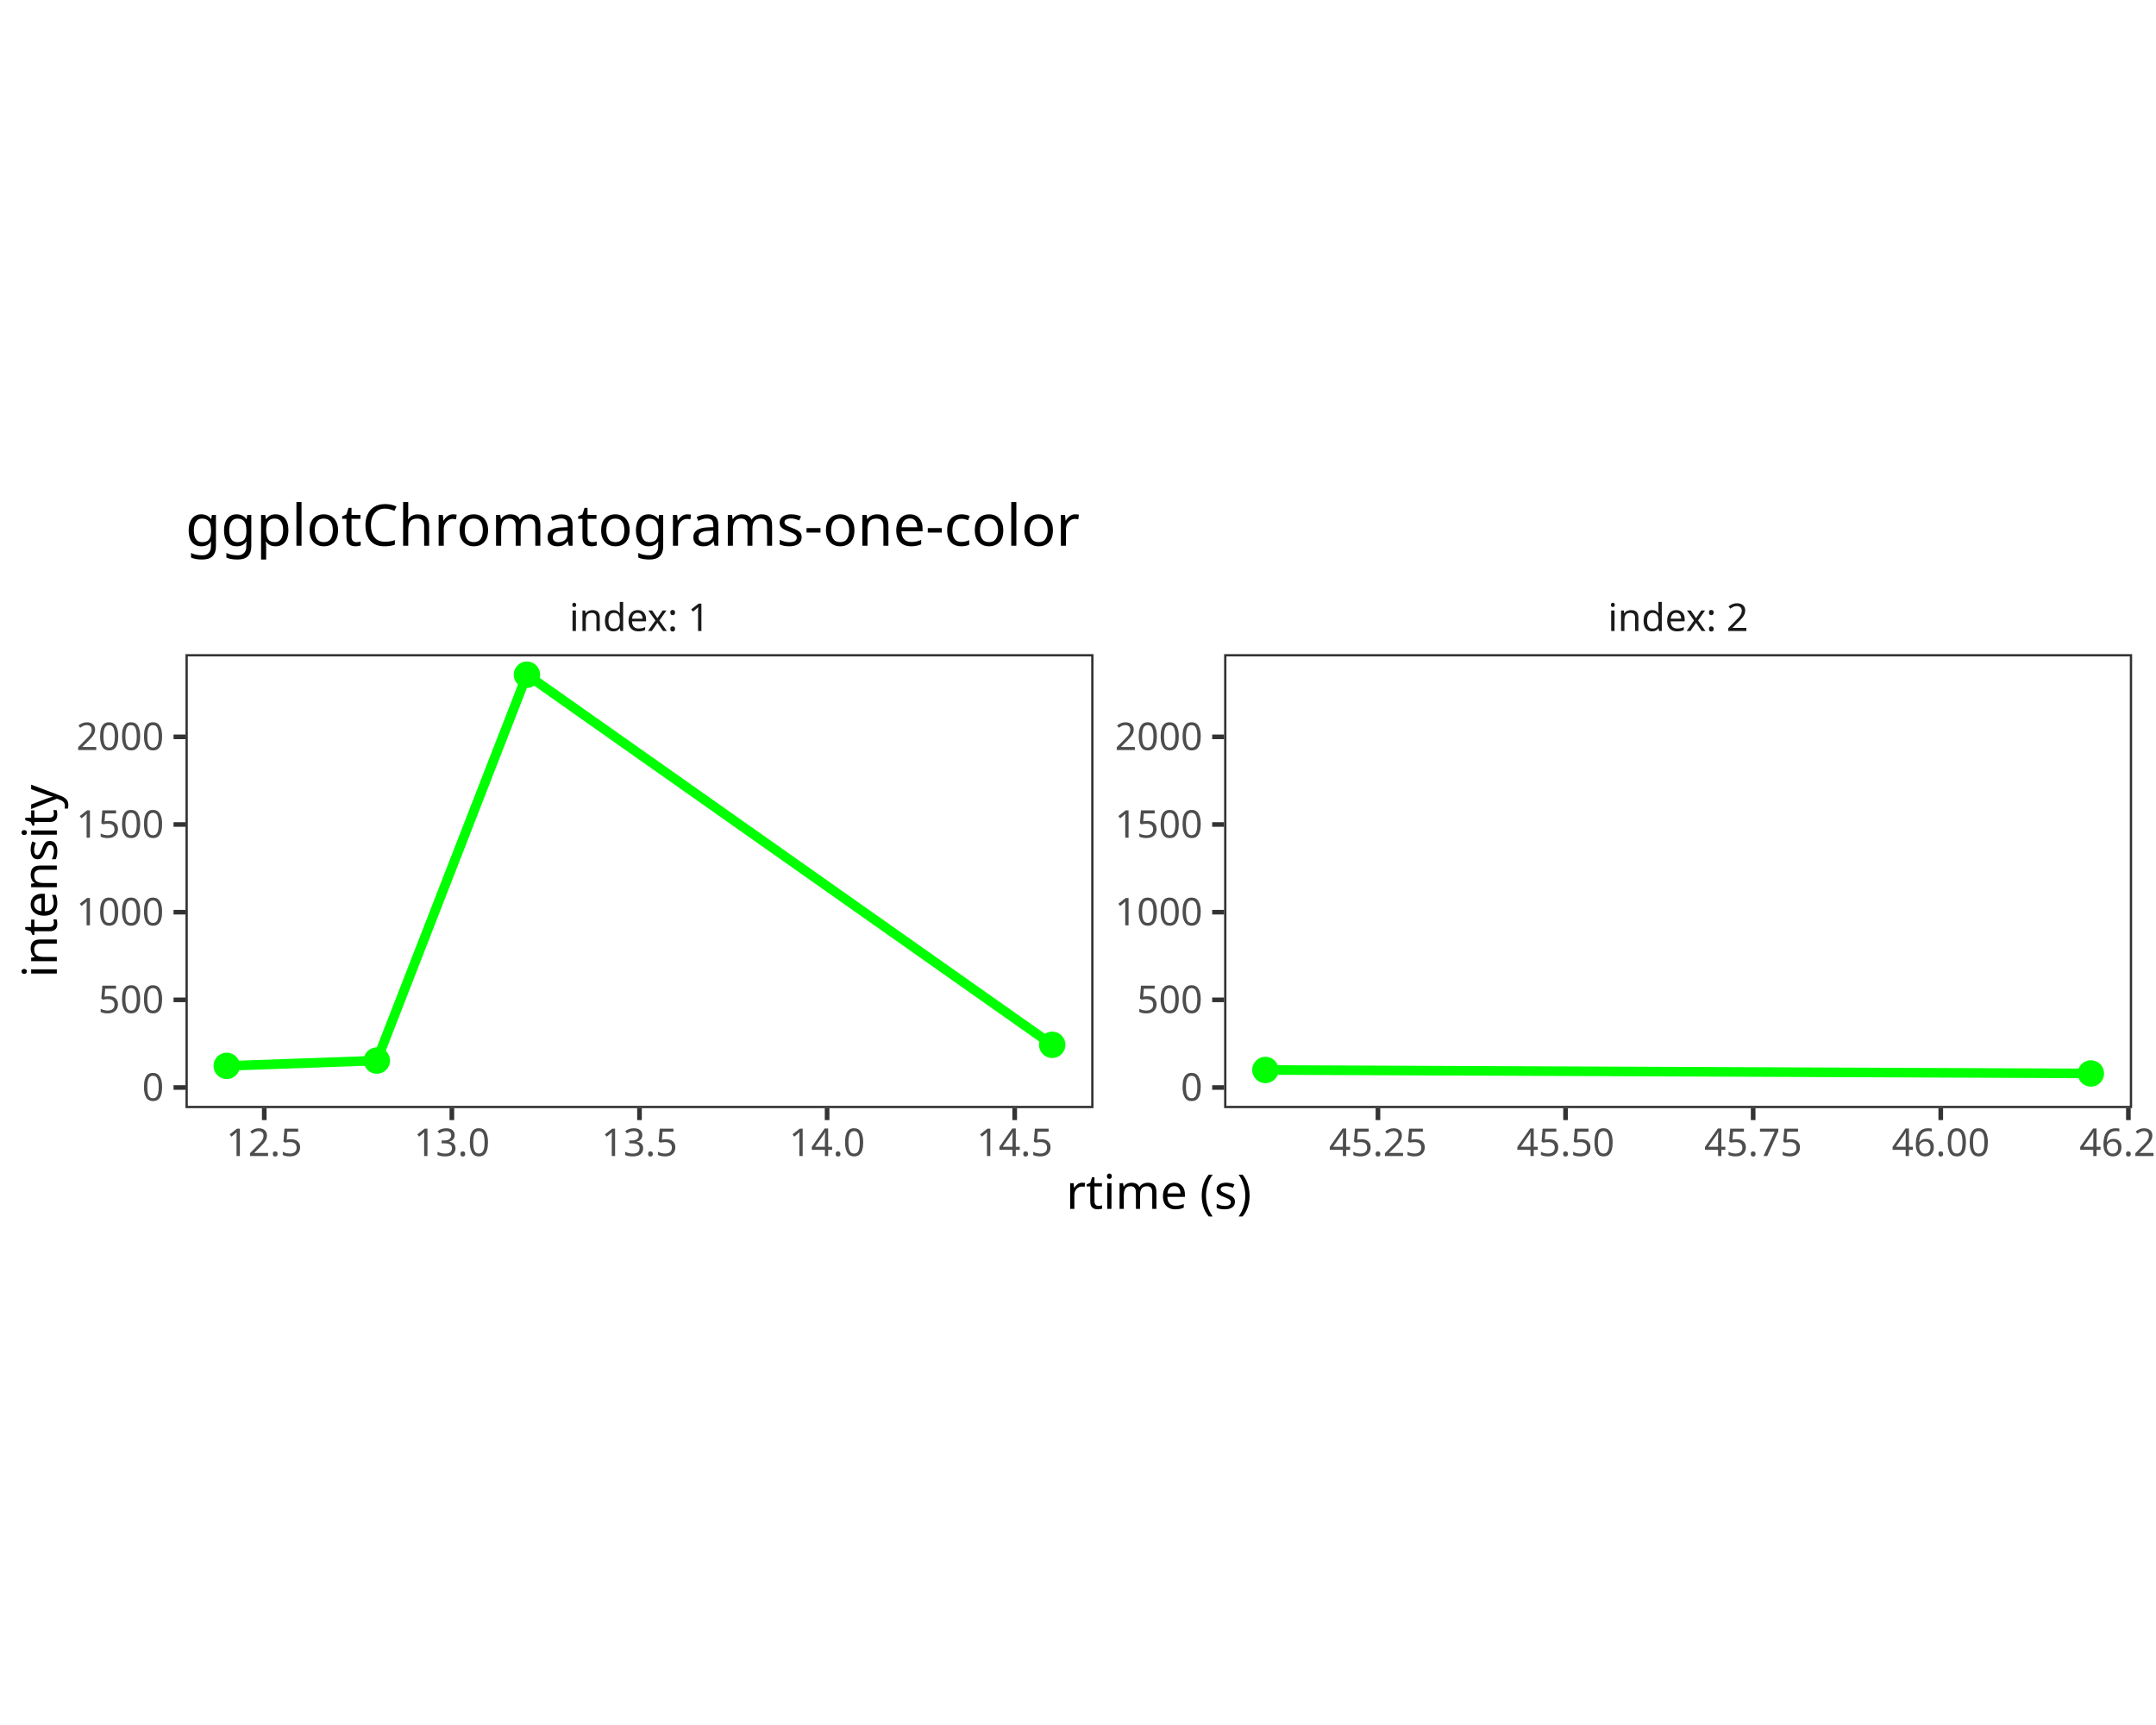
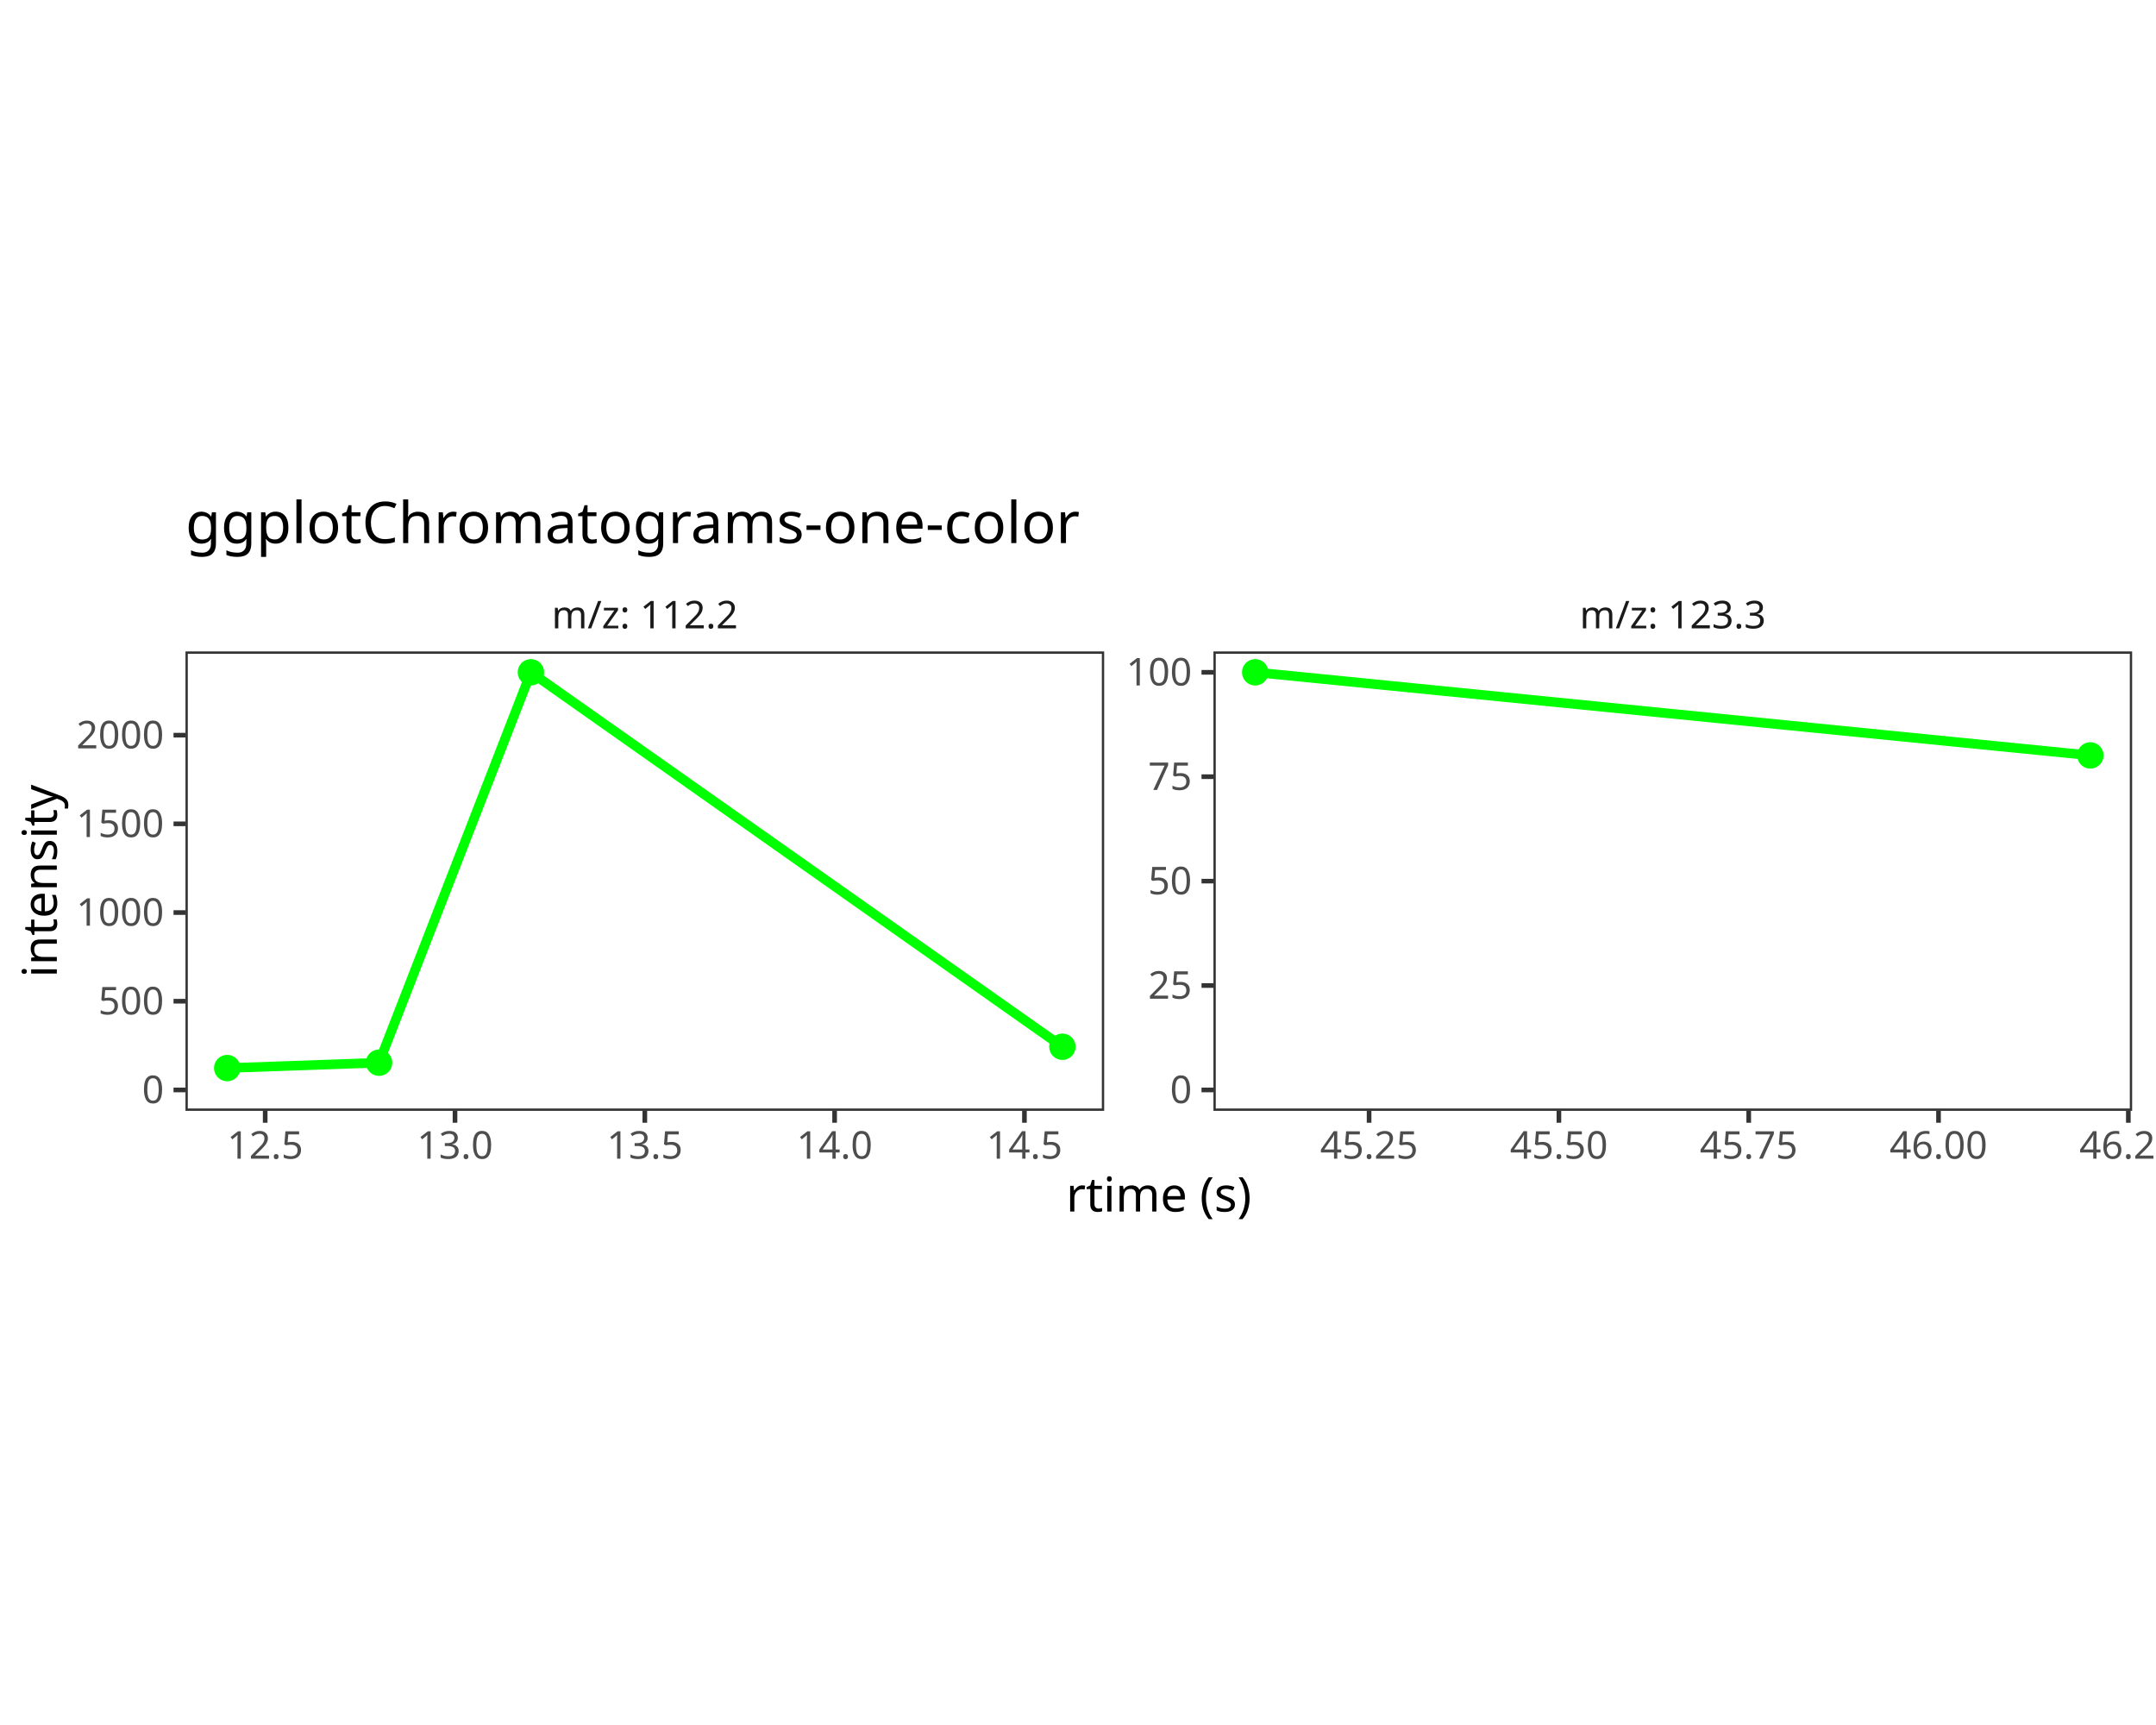
<svg xmlns="http://www.w3.org/2000/svg" class="svglite" data-engine-version="2.0" width="720.00pt" height="576.00pt" viewBox="0 0 720.00 576.00">
  <defs>
    <style type="text/css">
    .svglite line, .svglite polyline, .svglite polygon, .svglite path, .svglite rect, .svglite circle {
      fill: none;
      stroke: #000000;
      stroke-linecap: round;
      stroke-linejoin: round;
      stroke-miterlimit: 10.00;
    }
  </style>
  </defs>
  <rect width="100%" height="100%" style="stroke: none; fill: #FFFFFF;" />
  <defs>
    <clipPath id="cpMC4wMHw3MjAuMDB8MC4wMHw1NzYuMDA=">
      <rect x="0.00" y="0.00" width="720.00" height="576.00" />
    </clipPath>
  </defs>
  <g clip-path="url(#cpMC4wMHw3MjAuMDB8MC4wMHw1NzYuMDA=)">
</g>
  <defs>
-     <clipPath id="cpMC4wMHw3MjAuMDB8MTYxLjA1fDQxNC45NQ==">
-       <rect x="0" y="161.05" width="720.00" height="253.90" />
+     <clipPath id="cpMC4wMHw3MjAuMDB8MTYwLjE2fDQxNS44NA==">
+       <rect x="0" y="160.16" width="720.00" height="255.68" />
    </clipPath>
  </defs>
-   <g clip-path="url(#cpMC4wMHw3MjAuMDB8MTYxLjA1fDQxNC45NQ==)">
-     <rect x="0" y="161.05" width="720.00" height="253.90" style="stroke-width: 1.55; stroke: #FFFFFF; fill: #FFFFFF;" />
+   <g clip-path="url(#cpMC4wMHw3MjAuMDB8MTYwLjE2fDQxNS44NA==)">
+     <rect x="0" y="160.16" width="720.00" height="255.68" style="stroke-width: 1.55; stroke: #FFFFFF; fill: #FFFFFF;" />
  </g>
  <g clip-path="url(#cpMC4wMHw3MjAuMDB8MC4wMHw1NzYuMDA=)">
</g>
  <defs>
-     <clipPath id="cpNjEuOTR8MzY1LjE3fDIxOC40MXwzNzAuMDI=">
-       <rect x="61.94" y="218.41" width="303.24" height="151.62" />
+     <clipPath id="cpNjEuOTR8MzY4LjczfDIxNy41MnwzNzAuOTE=">
+       <rect x="61.94" y="217.52" width="306.80" height="153.40" />
    </clipPath>
  </defs>
-   <g clip-path="url(#cpNjEuOTR8MzY1LjE3fDIxOC40MXwzNzAuMDI=)">
-     <rect x="61.94" y="218.41" width="303.24" height="151.62" style="stroke-width: 1.55; stroke: none; fill: #FFFFFF;" />
-     <polyline points="75.72,355.91 125.84,354.14 175.97,225.30 351.39,348.88 " style="stroke-width: 3.20; stroke: #00FF00; stroke-linecap: butt;" />
-     <circle cx="75.72" cy="355.91" r="3.90" style="stroke-width: 1.03; stroke: #00FF00; fill: #00FF00;" />
-     <circle cx="125.84" cy="354.14" r="3.90" style="stroke-width: 1.03; stroke: #00FF00; fill: #00FF00;" />
-     <circle cx="175.97" cy="225.30" r="3.90" style="stroke-width: 1.03; stroke: #00FF00; fill: #00FF00;" />
-     <circle cx="351.39" cy="348.88" r="3.90" style="stroke-width: 1.03; stroke: #00FF00; fill: #00FF00;" />
-     <rect x="61.94" y="218.41" width="303.24" height="151.62" style="stroke-width: 1.55; stroke: #333333;" />
+   <g clip-path="url(#cpNjEuOTR8MzY4LjczfDIxNy41MnwzNzAuOTE=)">
+     <rect x="61.94" y="217.52" width="306.80" height="153.40" style="stroke-width: 1.55; stroke: none; fill: #FFFFFF;" />
+     <polyline points="75.88,356.64 126.59,354.84 177.30,224.49 354.79,349.52 " style="stroke-width: 3.20; stroke: #00FF00; stroke-linecap: butt;" />
+     <circle cx="75.88" cy="356.64" r="3.90" style="stroke-width: 1.03; stroke: #00FF00; fill: #00FF00;" />
+     <circle cx="126.59" cy="354.84" r="3.90" style="stroke-width: 1.03; stroke: #00FF00; fill: #00FF00;" />
+     <circle cx="177.30" cy="224.49" r="3.90" style="stroke-width: 1.03; stroke: #00FF00; fill: #00FF00;" />
+     <circle cx="354.79" cy="349.52" r="3.90" style="stroke-width: 1.03; stroke: #00FF00; fill: #00FF00;" />
+     <rect x="61.94" y="217.52" width="306.80" height="153.40" style="stroke-width: 1.55; stroke: #333333;" />
  </g>
  <g clip-path="url(#cpMC4wMHw3MjAuMDB8MC4wMHw1NzYuMDA=)">
</g>
  <defs>
-     <clipPath id="cpNDA4Ljc5fDcxMi4wM3wyMTguNDF8MzcwLjAy">
-       <rect x="408.79" y="218.41" width="303.24" height="151.62" />
+     <clipPath id="cpNDA1LjIzfDcxMi4wM3wyMTcuNTJ8MzcwLjkx">
+       <rect x="405.23" y="217.52" width="306.80" height="153.40" />
    </clipPath>
  </defs>
-   <g clip-path="url(#cpNDA4Ljc5fDcxMi4wM3wyMTguNDF8MzcwLjAy)">
-     <rect x="408.79" y="218.41" width="303.24" height="151.62" style="stroke-width: 1.55; stroke: none; fill: #FFFFFF;" />
-     <polyline points="422.58,357.28 698.25,358.44 " style="stroke-width: 3.20; stroke: #00FF00; stroke-linecap: butt;" />
-     <circle cx="422.58" cy="357.28" r="3.90" style="stroke-width: 1.03; stroke: #00FF00; fill: #00FF00;" />
-     <circle cx="698.25" cy="358.44" r="3.90" style="stroke-width: 1.03; stroke: #00FF00; fill: #00FF00;" />
-     <rect x="408.79" y="218.41" width="303.24" height="151.62" style="stroke-width: 1.55; stroke: #333333;" />
+   <g clip-path="url(#cpNDA1LjIzfDcxMi4wM3wyMTcuNTJ8MzcwLjkx)">
+     <rect x="405.23" y="217.52" width="306.80" height="153.40" style="stroke-width: 1.55; stroke: none; fill: #FFFFFF;" />
+     <polyline points="419.18,224.49 698.08,252.24 " style="stroke-width: 3.20; stroke: #00FF00; stroke-linecap: butt;" />
+     <circle cx="419.18" cy="224.49" r="3.90" style="stroke-width: 1.03; stroke: #00FF00; fill: #00FF00;" />
+     <circle cx="698.08" cy="252.24" r="3.90" style="stroke-width: 1.03; stroke: #00FF00; fill: #00FF00;" />
+     <rect x="405.23" y="217.52" width="306.80" height="153.40" style="stroke-width: 1.55; stroke: #333333;" />
  </g>
  <g clip-path="url(#cpMC4wMHw3MjAuMDB8MC4wMHw1NzYuMDA=)">
</g>
  <defs>
-     <clipPath id="cpNjEuOTR8MzY1LjE3fDE5NC4xOXwyMTguNDE=">
-       <rect x="61.94" y="194.19" width="303.24" height="24.22" />
+     <clipPath id="cpNjEuOTR8MzY4LjczfDE5My4zMHwyMTcuNTI=">
+       <rect x="61.94" y="193.30" width="306.80" height="24.22" />
    </clipPath>
  </defs>
-   <g clip-path="url(#cpNjEuOTR8MzY1LjE3fDE5NC4xOXwyMTguNDE=)">
-     <text x="213.56" y="210.70" text-anchor="middle" style="font-size: 12.80px; fill: #1A1A1A; font-family: sans;" textLength="44.84px" lengthAdjust="spacingAndGlyphs">index: 1</text>
+   <g clip-path="url(#cpNjEuOTR8MzY4LjczfDE5My4zMHwyMTcuNTI=)">
+     <text x="215.34" y="209.81" text-anchor="middle" style="font-size: 12.80px; fill: #1A1A1A; font-family: sans;" textLength="59.77px" lengthAdjust="spacingAndGlyphs">m/z: 112.2</text>
  </g>
  <g clip-path="url(#cpMC4wMHw3MjAuMDB8MC4wMHw1NzYuMDA=)">
</g>
  <defs>
-     <clipPath id="cpNDA4Ljc5fDcxMi4wM3wxOTQuMTl8MjE4LjQx">
-       <rect x="408.79" y="194.19" width="303.24" height="24.22" />
+     <clipPath id="cpNDA1LjIzfDcxMi4wM3wxOTMuMzB8MjE3LjUy">
+       <rect x="405.23" y="193.30" width="306.80" height="24.22" />
    </clipPath>
  </defs>
-   <g clip-path="url(#cpNDA4Ljc5fDcxMi4wM3wxOTQuMTl8MjE4LjQx)">
-     <text x="560.41" y="210.70" text-anchor="middle" style="font-size: 12.80px; fill: #1A1A1A; font-family: sans;" textLength="44.84px" lengthAdjust="spacingAndGlyphs">index: 2</text>
+   <g clip-path="url(#cpNDA1LjIzfDcxMi4wM3wxOTMuMzB8MjE3LjUy)">
+     <text x="558.63" y="209.81" text-anchor="middle" style="font-size: 12.80px; fill: #1A1A1A; font-family: sans;" textLength="59.77px" lengthAdjust="spacingAndGlyphs">m/z: 123.3</text>
  </g>
  <g clip-path="url(#cpMC4wMHw3MjAuMDB8MC4wMHw1NzYuMDA=)">
-     <polyline points="88.25,374.01 88.25,370.02 " style="stroke-width: 1.55; stroke: #333333; stroke-linecap: butt;" />
-     <polyline points="150.90,374.01 150.90,370.02 " style="stroke-width: 1.55; stroke: #333333; stroke-linecap: butt;" />
-     <polyline points="213.56,374.01 213.56,370.02 " style="stroke-width: 1.55; stroke: #333333; stroke-linecap: butt;" />
-     <polyline points="276.21,374.01 276.21,370.02 " style="stroke-width: 1.55; stroke: #333333; stroke-linecap: butt;" />
-     <polyline points="338.86,374.01 338.86,370.02 " style="stroke-width: 1.55; stroke: #333333; stroke-linecap: butt;" />
-     <text x="88.25" y="386.01" text-anchor="middle" style="font-size: 12.80px; fill: #4D4D4D; font-family: sans;" textLength="24.91px" lengthAdjust="spacingAndGlyphs">12.5</text>
-     <text x="150.90" y="386.01" text-anchor="middle" style="font-size: 12.80px; fill: #4D4D4D; font-family: sans;" textLength="24.91px" lengthAdjust="spacingAndGlyphs">13.0</text>
-     <text x="213.56" y="386.01" text-anchor="middle" style="font-size: 12.80px; fill: #4D4D4D; font-family: sans;" textLength="24.91px" lengthAdjust="spacingAndGlyphs">13.5</text>
-     <text x="276.21" y="386.01" text-anchor="middle" style="font-size: 12.80px; fill: #4D4D4D; font-family: sans;" textLength="24.91px" lengthAdjust="spacingAndGlyphs">14.0</text>
-     <text x="338.86" y="386.01" text-anchor="middle" style="font-size: 12.80px; fill: #4D4D4D; font-family: sans;" textLength="24.91px" lengthAdjust="spacingAndGlyphs">14.5</text>
-     <polyline points="460.17,374.01 460.17,370.02 " style="stroke-width: 1.55; stroke: #333333; stroke-linecap: butt;" />
-     <polyline points="522.82,374.01 522.82,370.02 " style="stroke-width: 1.55; stroke: #333333; stroke-linecap: butt;" />
-     <polyline points="585.47,374.01 585.47,370.02 " style="stroke-width: 1.55; stroke: #333333; stroke-linecap: butt;" />
-     <polyline points="648.12,374.01 648.12,370.02 " style="stroke-width: 1.55; stroke: #333333; stroke-linecap: butt;" />
-     <polyline points="710.78,374.01 710.78,370.02 " style="stroke-width: 1.55; stroke: #333333; stroke-linecap: butt;" />
-     <text x="460.17" y="386.01" text-anchor="middle" style="font-size: 12.80px; fill: #4D4D4D; font-family: sans;" textLength="32.03px" lengthAdjust="spacingAndGlyphs">45.25</text>
-     <text x="522.82" y="386.01" text-anchor="middle" style="font-size: 12.80px; fill: #4D4D4D; font-family: sans;" textLength="32.03px" lengthAdjust="spacingAndGlyphs">45.50</text>
-     <text x="585.47" y="386.01" text-anchor="middle" style="font-size: 12.80px; fill: #4D4D4D; font-family: sans;" textLength="32.03px" lengthAdjust="spacingAndGlyphs">45.75</text>
-     <text x="648.12" y="386.01" text-anchor="middle" style="font-size: 12.80px; fill: #4D4D4D; font-family: sans;" textLength="32.03px" lengthAdjust="spacingAndGlyphs">46.00</text>
-     <text x="710.78" y="386.01" text-anchor="middle" style="font-size: 12.80px; fill: #4D4D4D; font-family: sans;" textLength="32.03px" lengthAdjust="spacingAndGlyphs">46.25</text>
-     <text x="401.62" y="367.54" text-anchor="end" style="font-size: 12.80px; fill: #4D4D4D; font-family: sans;" textLength="7.12px" lengthAdjust="spacingAndGlyphs">0</text>
-     <text x="401.62" y="338.26" text-anchor="end" style="font-size: 12.80px; fill: #4D4D4D; font-family: sans;" textLength="21.36px" lengthAdjust="spacingAndGlyphs">500</text>
-     <text x="401.62" y="308.99" text-anchor="end" style="font-size: 12.80px; fill: #4D4D4D; font-family: sans;" textLength="28.48px" lengthAdjust="spacingAndGlyphs">1000</text>
-     <text x="401.62" y="279.72" text-anchor="end" style="font-size: 12.80px; fill: #4D4D4D; font-family: sans;" textLength="28.48px" lengthAdjust="spacingAndGlyphs">1500</text>
-     <text x="401.62" y="250.45" text-anchor="end" style="font-size: 12.80px; fill: #4D4D4D; font-family: sans;" textLength="28.48px" lengthAdjust="spacingAndGlyphs">2000</text>
-     <polyline points="404.81,363.13 408.79,363.13 " style="stroke-width: 1.55; stroke: #333333; stroke-linecap: butt;" />
-     <polyline points="404.81,333.86 408.79,333.86 " style="stroke-width: 1.55; stroke: #333333; stroke-linecap: butt;" />
-     <polyline points="404.81,304.59 408.79,304.59 " style="stroke-width: 1.55; stroke: #333333; stroke-linecap: butt;" />
-     <polyline points="404.81,275.31 408.79,275.31 " style="stroke-width: 1.55; stroke: #333333; stroke-linecap: butt;" />
-     <polyline points="404.81,246.04 408.79,246.04 " style="stroke-width: 1.55; stroke: #333333; stroke-linecap: butt;" />
-     <text x="54.77" y="367.54" text-anchor="end" style="font-size: 12.80px; fill: #4D4D4D; font-family: sans;" textLength="7.12px" lengthAdjust="spacingAndGlyphs">0</text>
-     <text x="54.77" y="338.26" text-anchor="end" style="font-size: 12.80px; fill: #4D4D4D; font-family: sans;" textLength="21.36px" lengthAdjust="spacingAndGlyphs">500</text>
-     <text x="54.77" y="308.99" text-anchor="end" style="font-size: 12.80px; fill: #4D4D4D; font-family: sans;" textLength="28.48px" lengthAdjust="spacingAndGlyphs">1000</text>
-     <text x="54.77" y="279.72" text-anchor="end" style="font-size: 12.80px; fill: #4D4D4D; font-family: sans;" textLength="28.48px" lengthAdjust="spacingAndGlyphs">1500</text>
-     <text x="54.77" y="250.45" text-anchor="end" style="font-size: 12.80px; fill: #4D4D4D; font-family: sans;" textLength="28.48px" lengthAdjust="spacingAndGlyphs">2000</text>
-     <polyline points="57.95,363.13 61.94,363.13 " style="stroke-width: 1.55; stroke: #333333; stroke-linecap: butt;" />
-     <polyline points="57.95,333.86 61.94,333.86 " style="stroke-width: 1.55; stroke: #333333; stroke-linecap: butt;" />
-     <polyline points="57.95,304.59 61.94,304.59 " style="stroke-width: 1.55; stroke: #333333; stroke-linecap: butt;" />
-     <polyline points="57.95,275.31 61.94,275.31 " style="stroke-width: 1.55; stroke: #333333; stroke-linecap: butt;" />
-     <polyline points="57.95,246.04 61.94,246.04 " style="stroke-width: 1.55; stroke: #333333; stroke-linecap: butt;" />
-     <text x="386.98" y="403.66" text-anchor="middle" style="font-size: 16.00px; font-family: sans;" textLength="58.67px" lengthAdjust="spacingAndGlyphs">rtime (s)</text>
+     <polyline points="88.56,374.90 88.56,370.91 " style="stroke-width: 1.55; stroke: #333333; stroke-linecap: butt;" />
+     <polyline points="151.95,374.90 151.95,370.91 " style="stroke-width: 1.55; stroke: #333333; stroke-linecap: butt;" />
+     <polyline points="215.34,374.90 215.34,370.91 " style="stroke-width: 1.55; stroke: #333333; stroke-linecap: butt;" />
+     <polyline points="278.72,374.90 278.72,370.91 " style="stroke-width: 1.55; stroke: #333333; stroke-linecap: butt;" />
+     <polyline points="342.11,374.90 342.11,370.91 " style="stroke-width: 1.55; stroke: #333333; stroke-linecap: butt;" />
+     <text x="88.56" y="386.90" text-anchor="middle" style="font-size: 12.80px; fill: #4D4D4D; font-family: sans;" textLength="24.91px" lengthAdjust="spacingAndGlyphs">12.5</text>
+     <text x="151.95" y="386.90" text-anchor="middle" style="font-size: 12.80px; fill: #4D4D4D; font-family: sans;" textLength="24.91px" lengthAdjust="spacingAndGlyphs">13.0</text>
+     <text x="215.34" y="386.90" text-anchor="middle" style="font-size: 12.80px; fill: #4D4D4D; font-family: sans;" textLength="24.91px" lengthAdjust="spacingAndGlyphs">13.5</text>
+     <text x="278.72" y="386.90" text-anchor="middle" style="font-size: 12.80px; fill: #4D4D4D; font-family: sans;" textLength="24.91px" lengthAdjust="spacingAndGlyphs">14.0</text>
+     <text x="342.11" y="386.90" text-anchor="middle" style="font-size: 12.80px; fill: #4D4D4D; font-family: sans;" textLength="24.91px" lengthAdjust="spacingAndGlyphs">14.5</text>
+     <polyline points="457.21,374.90 457.21,370.91 " style="stroke-width: 1.55; stroke: #333333; stroke-linecap: butt;" />
+     <polyline points="520.60,374.90 520.60,370.91 " style="stroke-width: 1.55; stroke: #333333; stroke-linecap: butt;" />
+     <polyline points="583.99,374.90 583.99,370.91 " style="stroke-width: 1.55; stroke: #333333; stroke-linecap: butt;" />
+     <polyline points="647.37,374.90 647.37,370.91 " style="stroke-width: 1.55; stroke: #333333; stroke-linecap: butt;" />
+     <polyline points="710.76,374.90 710.76,370.91 " style="stroke-width: 1.55; stroke: #333333; stroke-linecap: butt;" />
+     <text x="457.21" y="386.90" text-anchor="middle" style="font-size: 12.80px; fill: #4D4D4D; font-family: sans;" textLength="32.03px" lengthAdjust="spacingAndGlyphs">45.25</text>
+     <text x="520.60" y="386.90" text-anchor="middle" style="font-size: 12.80px; fill: #4D4D4D; font-family: sans;" textLength="32.03px" lengthAdjust="spacingAndGlyphs">45.50</text>
+     <text x="583.99" y="386.90" text-anchor="middle" style="font-size: 12.80px; fill: #4D4D4D; font-family: sans;" textLength="32.03px" lengthAdjust="spacingAndGlyphs">45.75</text>
+     <text x="647.37" y="386.90" text-anchor="middle" style="font-size: 12.80px; fill: #4D4D4D; font-family: sans;" textLength="32.03px" lengthAdjust="spacingAndGlyphs">46.00</text>
+     <text x="710.76" y="386.90" text-anchor="middle" style="font-size: 12.80px; fill: #4D4D4D; font-family: sans;" textLength="32.03px" lengthAdjust="spacingAndGlyphs">46.25</text>
+     <text x="398.06" y="368.35" text-anchor="end" style="font-size: 12.80px; fill: #4D4D4D; font-family: sans;" textLength="7.12px" lengthAdjust="spacingAndGlyphs">0</text>
+     <text x="398.06" y="333.48" text-anchor="end" style="font-size: 12.80px; fill: #4D4D4D; font-family: sans;" textLength="14.24px" lengthAdjust="spacingAndGlyphs">25</text>
+     <text x="398.06" y="298.62" text-anchor="end" style="font-size: 12.80px; fill: #4D4D4D; font-family: sans;" textLength="14.24px" lengthAdjust="spacingAndGlyphs">50</text>
+     <text x="398.06" y="263.76" text-anchor="end" style="font-size: 12.80px; fill: #4D4D4D; font-family: sans;" textLength="14.24px" lengthAdjust="spacingAndGlyphs">75</text>
+     <text x="398.06" y="228.89" text-anchor="end" style="font-size: 12.80px; fill: #4D4D4D; font-family: sans;" textLength="21.36px" lengthAdjust="spacingAndGlyphs">100</text>
+     <polyline points="401.25,363.94 405.23,363.94 " style="stroke-width: 1.55; stroke: #333333; stroke-linecap: butt;" />
+     <polyline points="401.25,329.08 405.23,329.08 " style="stroke-width: 1.55; stroke: #333333; stroke-linecap: butt;" />
+     <polyline points="401.25,294.22 405.23,294.22 " style="stroke-width: 1.55; stroke: #333333; stroke-linecap: butt;" />
+     <polyline points="401.25,259.35 405.23,259.35 " style="stroke-width: 1.55; stroke: #333333; stroke-linecap: butt;" />
+     <polyline points="401.25,224.49 405.23,224.49 " style="stroke-width: 1.55; stroke: #333333; stroke-linecap: butt;" />
+     <text x="54.77" y="368.35" text-anchor="end" style="font-size: 12.80px; fill: #4D4D4D; font-family: sans;" textLength="7.12px" lengthAdjust="spacingAndGlyphs">0</text>
+     <text x="54.77" y="338.73" text-anchor="end" style="font-size: 12.80px; fill: #4D4D4D; font-family: sans;" textLength="21.36px" lengthAdjust="spacingAndGlyphs">500</text>
+     <text x="54.77" y="309.11" text-anchor="end" style="font-size: 12.80px; fill: #4D4D4D; font-family: sans;" textLength="28.48px" lengthAdjust="spacingAndGlyphs">1000</text>
+     <text x="54.77" y="279.50" text-anchor="end" style="font-size: 12.80px; fill: #4D4D4D; font-family: sans;" textLength="28.48px" lengthAdjust="spacingAndGlyphs">1500</text>
+     <text x="54.77" y="249.88" text-anchor="end" style="font-size: 12.80px; fill: #4D4D4D; font-family: sans;" textLength="28.48px" lengthAdjust="spacingAndGlyphs">2000</text>
+     <polyline points="57.95,363.94 61.94,363.94 " style="stroke-width: 1.55; stroke: #333333; stroke-linecap: butt;" />
+     <polyline points="57.95,334.32 61.94,334.32 " style="stroke-width: 1.55; stroke: #333333; stroke-linecap: butt;" />
+     <polyline points="57.95,304.71 61.94,304.71 " style="stroke-width: 1.55; stroke: #333333; stroke-linecap: butt;" />
+     <polyline points="57.95,275.09 61.94,275.09 " style="stroke-width: 1.55; stroke: #333333; stroke-linecap: butt;" />
+     <polyline points="57.95,245.48 61.94,245.48 " style="stroke-width: 1.55; stroke: #333333; stroke-linecap: butt;" />
+     <text x="386.98" y="404.55" text-anchor="middle" style="font-size: 16.00px; font-family: sans;" textLength="58.67px" lengthAdjust="spacingAndGlyphs">rtime (s)</text>
    <text transform="translate(18.98,294.22) rotate(-90)" text-anchor="middle" style="font-size: 16.00px; font-family: sans;" textLength="58.70px" lengthAdjust="spacingAndGlyphs">intensity</text>
-     <text x="61.94" y="182.23" style="font-size: 19.20px; font-family: sans;" textLength="276.43px" lengthAdjust="spacingAndGlyphs">ggplotChromatograms-one-color</text>
+     <text x="61.94" y="181.34" style="font-size: 19.20px; font-family: sans;" textLength="276.43px" lengthAdjust="spacingAndGlyphs">ggplotChromatograms-one-color</text>
  </g>
</svg>
